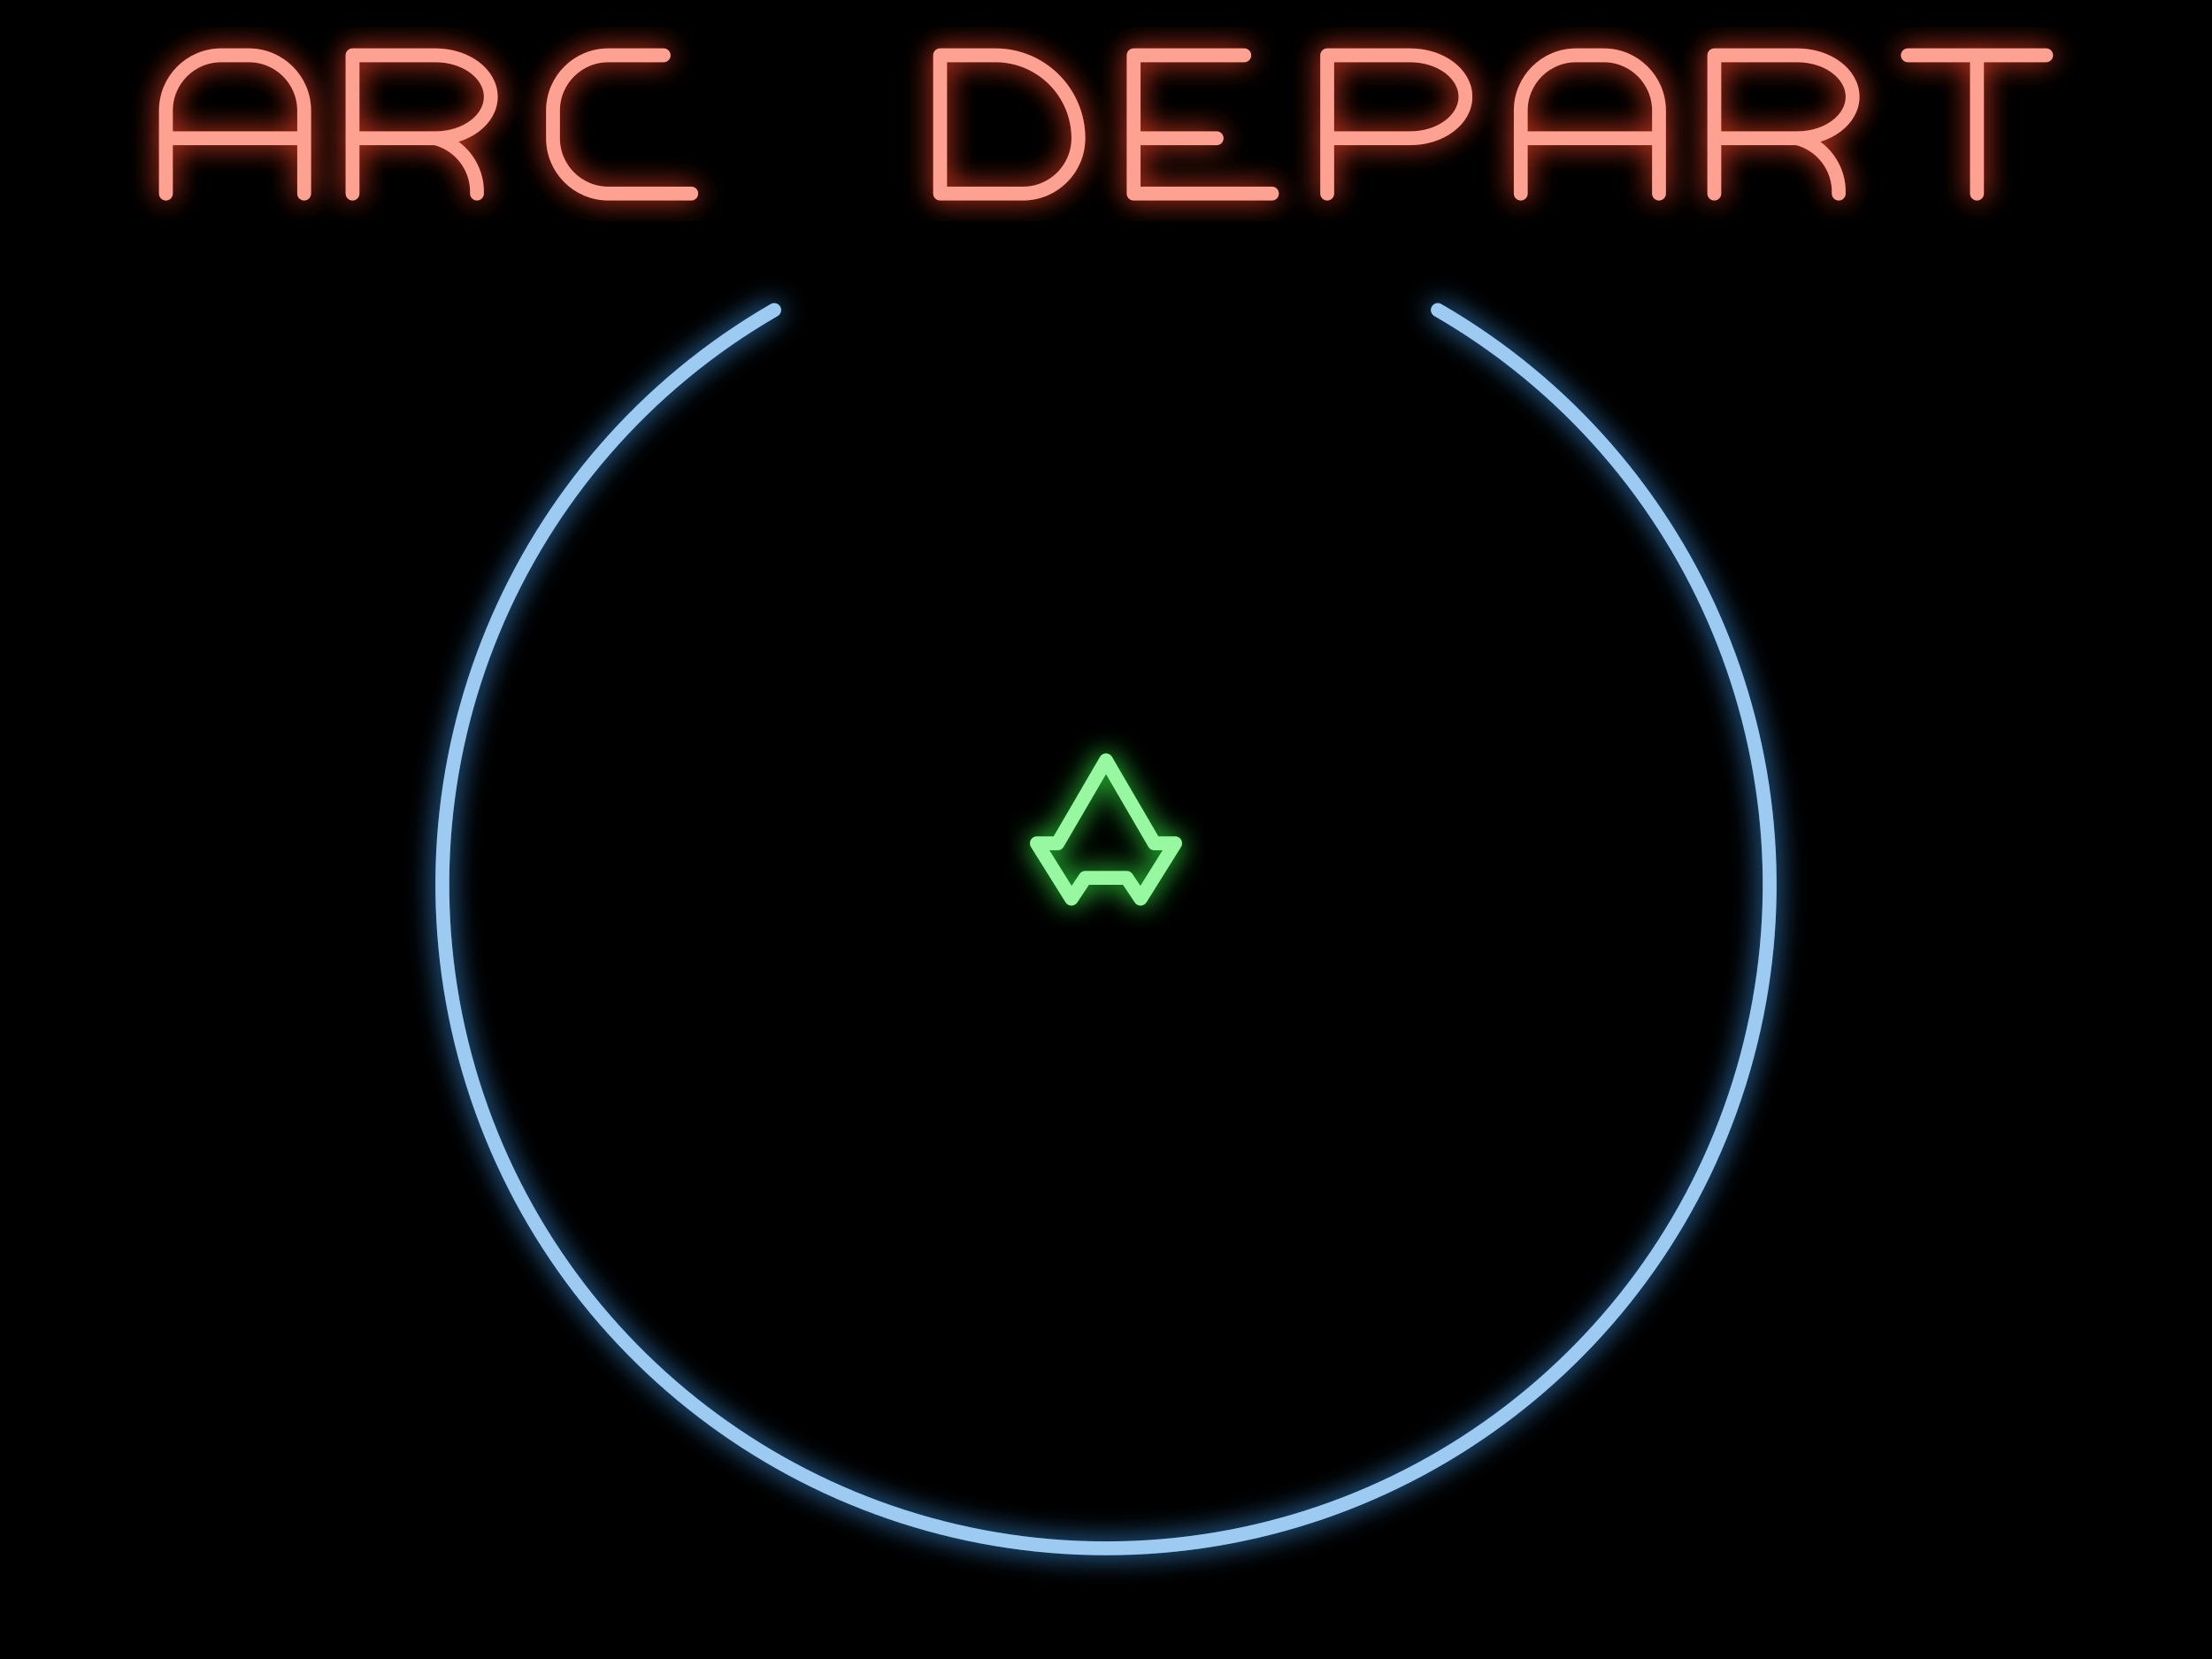
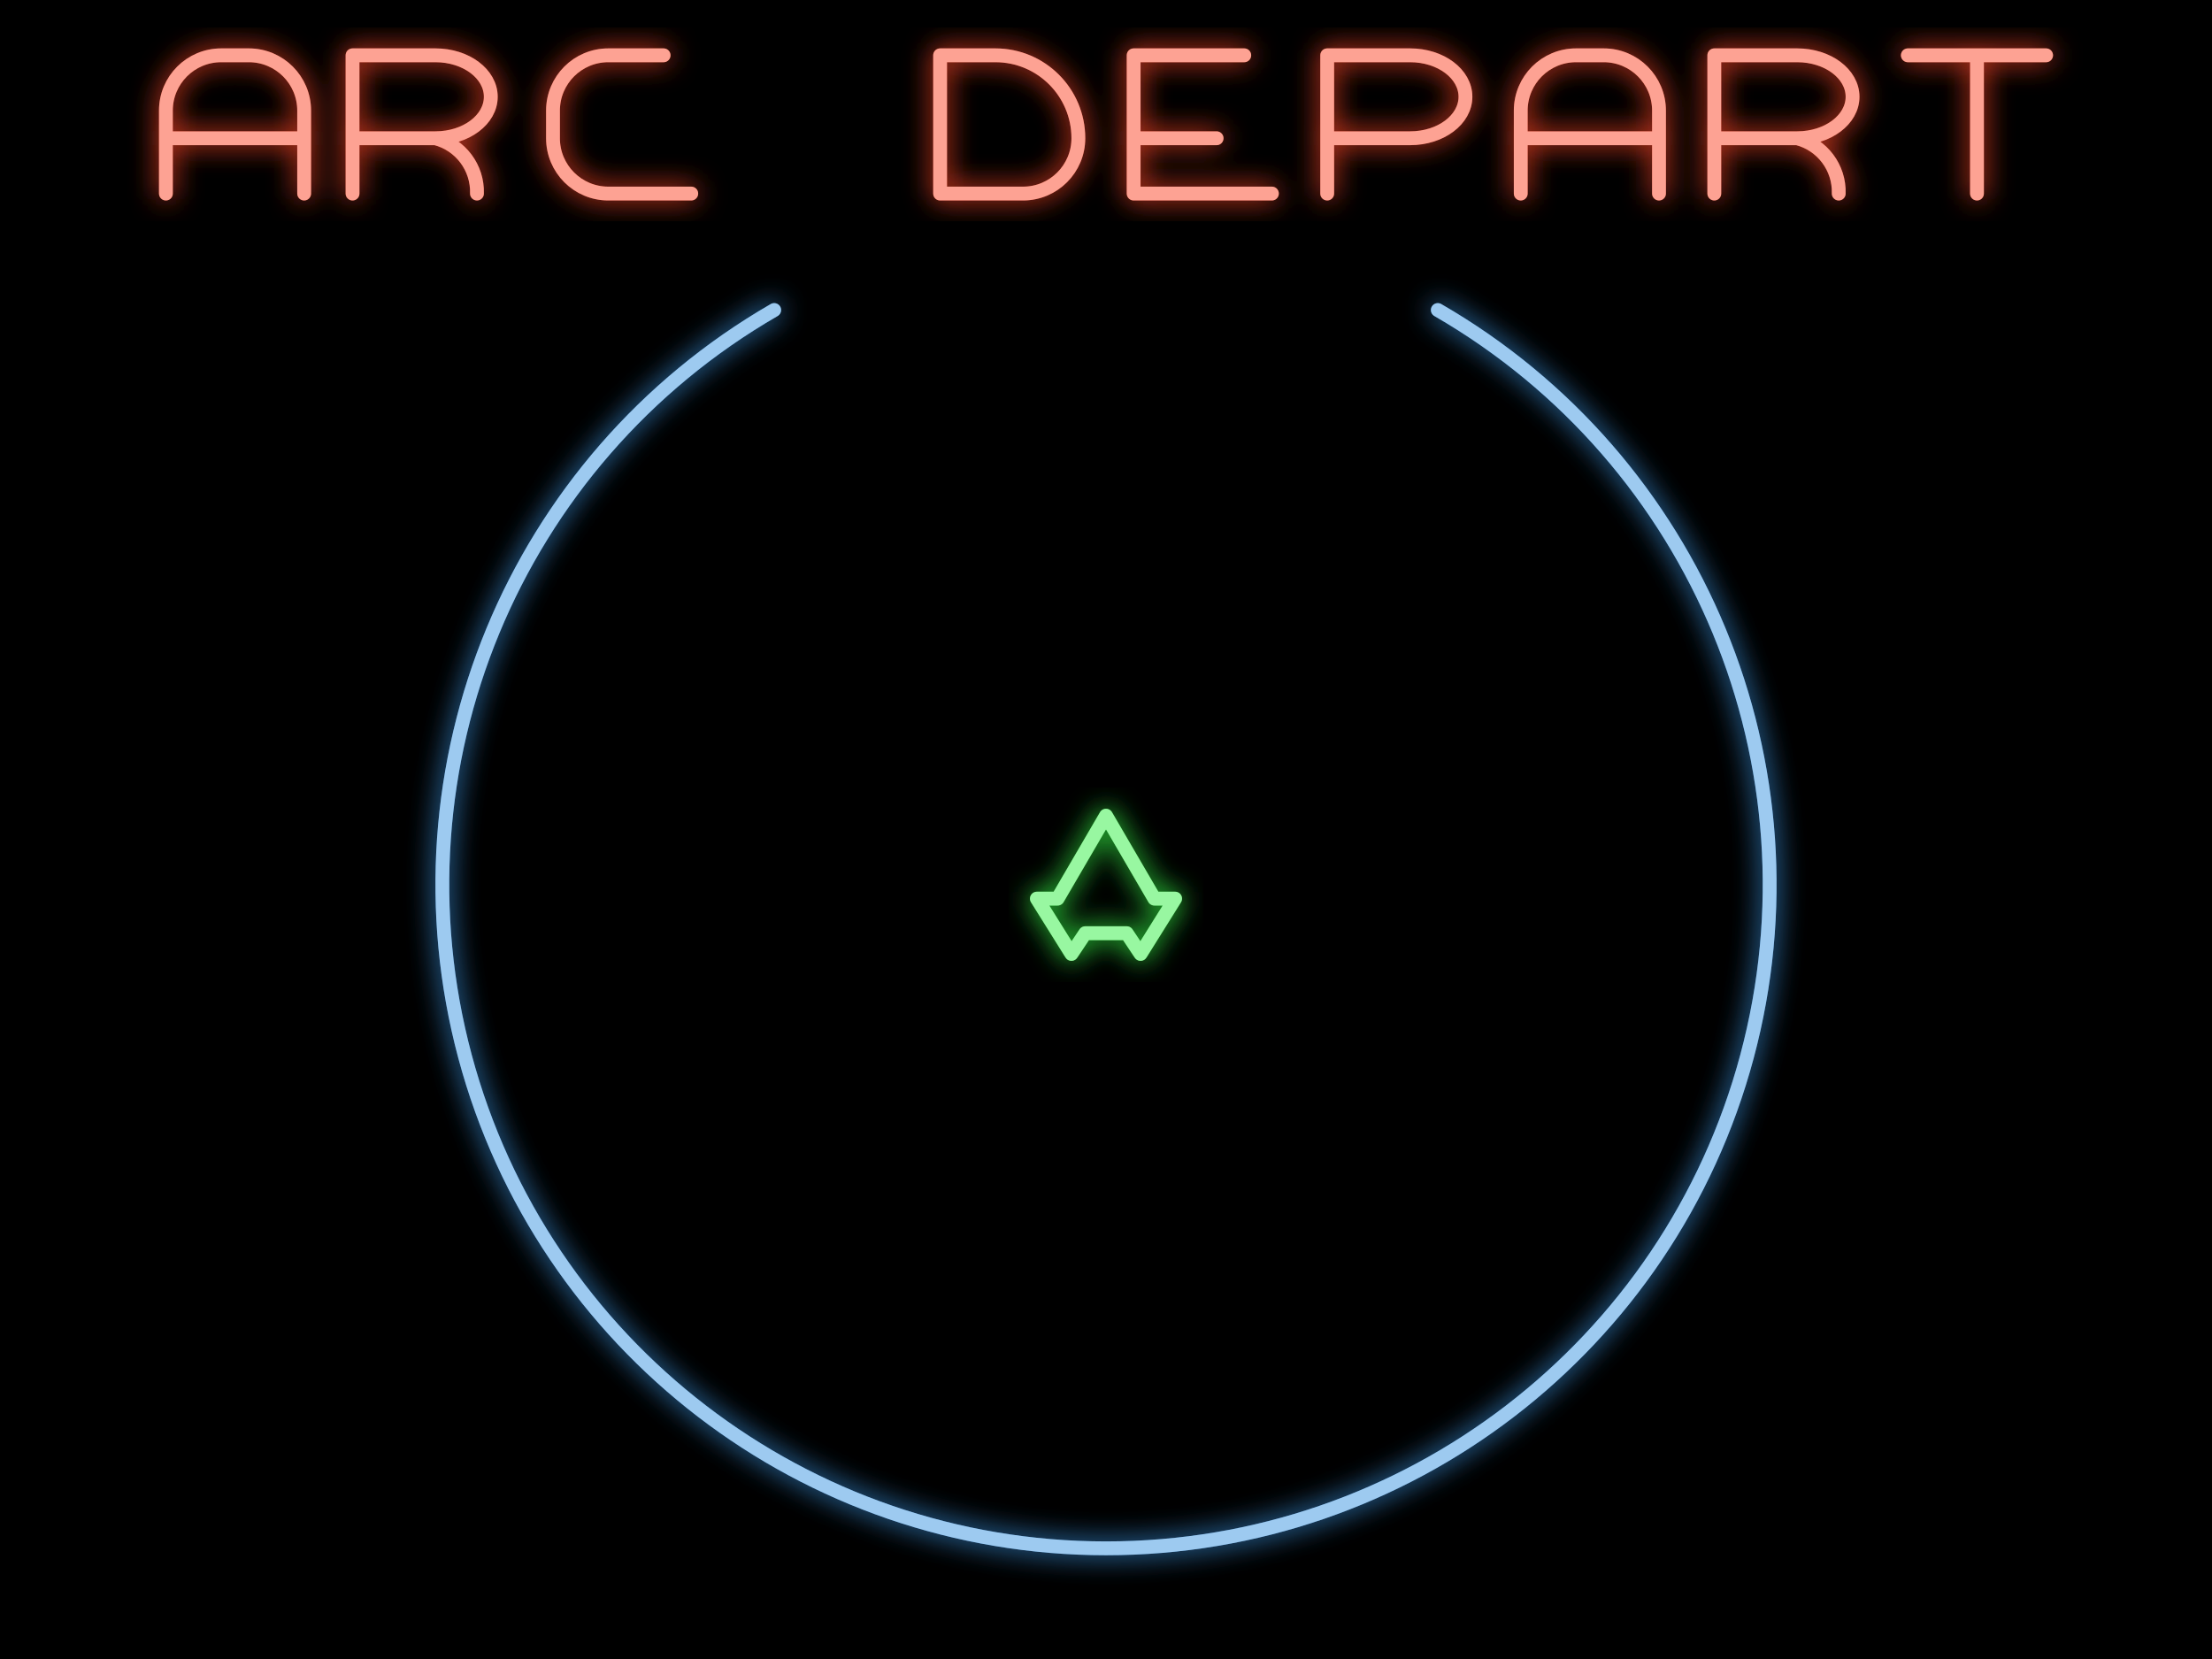
<svg xmlns="http://www.w3.org/2000/svg" xmlns:xlink="http://www.w3.org/1999/xlink" version="1.1" width="640" height="480" stroke-width="4px" fill="none" stroke-linecap="round" stroke-linejoin="round">
  <defs>
    <filter id="blur" x="-20%" y="-20%" width="140%" height="140%">
      <feGaussianBlur stdDeviation="4" />
    </filter>
    <path id="a" d="M 0,40 L 0,16 A 16,16,90,0,1,16,0 L 24,0         A 16,16,90,0,1,40,16 L 40,40 M 0,24 L 40,24" />
    <path id="r" d="M 0,40 L 0,0 24,0 A 16,12,180,1,1,24,24         L 0,24 M 24,24 A 16,16,90,0,1,36,40" />
    <path id="c" d="M 32,0 L 16,0 A 16,16,90,0,0,0,16         L 0,24 A 16,16,90,0,0,16,40 L 40,40" />
    <path id="d" d="M 0,40 L 0,0 16,0 A 24,24,90,0,1,40,24         A 16,16,90,0,1,24,40 Z" />
    <path id="e" d="M 32,0 L 0,0 0,40 40,40 M 0,24 L 24,24" />
    <path id="p" d="M 0,40 L 0,0 24,0 A 16,12,180,1,1,24,24 L 0,24" />
    <path id="t" d="M 0,0 L 40,0 M 20,0 L 20,40" />
-     <path id="arc" d="M 144,89.7 A 192,192,300,1,0,336,89.7" />
+     <path id="arc" d="M 144,73.7 A 192,192,300,1,0,336,73.7" />
    <path id="ship" d="M 0,-20 L 14,4 20,4 10,20 6,14 -6,14 -10,20         -20,4 -14,4 Z" />
  </defs>
  <rect x="0" y="0" width="640" height="480" fill="#000" />
  <g stroke="#fb4426">
    <g filter="url(#blur)">
      <use xlink:href="#a" x="48" y="16" />
      <use xlink:href="#r" x="102" y="16" />
      <use xlink:href="#c" x="160" y="16" />
      <use xlink:href="#d" x="272" y="16" />
      <use xlink:href="#e" x="328" y="16" />
      <use xlink:href="#p" x="384" y="16" />
      <use xlink:href="#a" x="440" y="16" />
      <use xlink:href="#r" x="496" y="16" />
      <use xlink:href="#t" x="552" y="16" />
    </g>
    <use xlink:href="#a" x="48" y="16" />
    <use xlink:href="#r" x="102" y="16" />
    <use xlink:href="#c" x="160" y="16" />
    <use xlink:href="#d" x="272" y="16" />
    <use xlink:href="#e" x="328" y="16" />
    <use xlink:href="#p" x="384" y="16" />
    <use xlink:href="#a" x="440" y="16" />
    <use xlink:href="#r" x="496" y="16" />
    <use xlink:href="#t" x="552" y="16" />
  </g>
  <g stroke="#fff" opacity="0.5">
    <use xlink:href="#a" x="48" y="16" />
    <use xlink:href="#r" x="102" y="16" />
    <use xlink:href="#c" x="160" y="16" />
    <use xlink:href="#d" x="272" y="16" />
    <use xlink:href="#e" x="328" y="16" />
    <use xlink:href="#p" x="384" y="16" />
    <use xlink:href="#a" x="440" y="16" />
    <use xlink:href="#r" x="496" y="16" />
    <use xlink:href="#t" x="552" y="16" />
  </g>
-   <use xlink:href="#arc" x="80" stroke="#3a94e1" filter="url(#blur)" />
-   <use xlink:href="#arc" x="80" stroke="#3a94e1" />
-   <use xlink:href="#arc" x="80" stroke="#fff" opacity="0.5" />
-   <use xlink:href="#ship" x="320" y="240" stroke="#30ef42" filter="url(#blur)" />
-   <use xlink:href="#ship" x="320" y="240" stroke="#30ef42" />
-   <use xlink:href="#ship" x="320" y="240" stroke="#fff" opacity="0.5" />
+   <use xlink:href="#arc" x="80" y="16" stroke="#3a94e1" filter="url(#blur)" />
+   <use xlink:href="#arc" x="80" y="16" stroke="#3a94e1" />
+   <use xlink:href="#arc" x="80" y="16" stroke="#fff" opacity="0.5" />
+   <use xlink:href="#ship" x="320" y="256" stroke="#30ef42" filter="url(#blur)" />
+   <use xlink:href="#ship" x="320" y="256" stroke="#30ef42" />
+   <use xlink:href="#ship" x="320" y="256" stroke="#fff" opacity="0.5" />
</svg>
